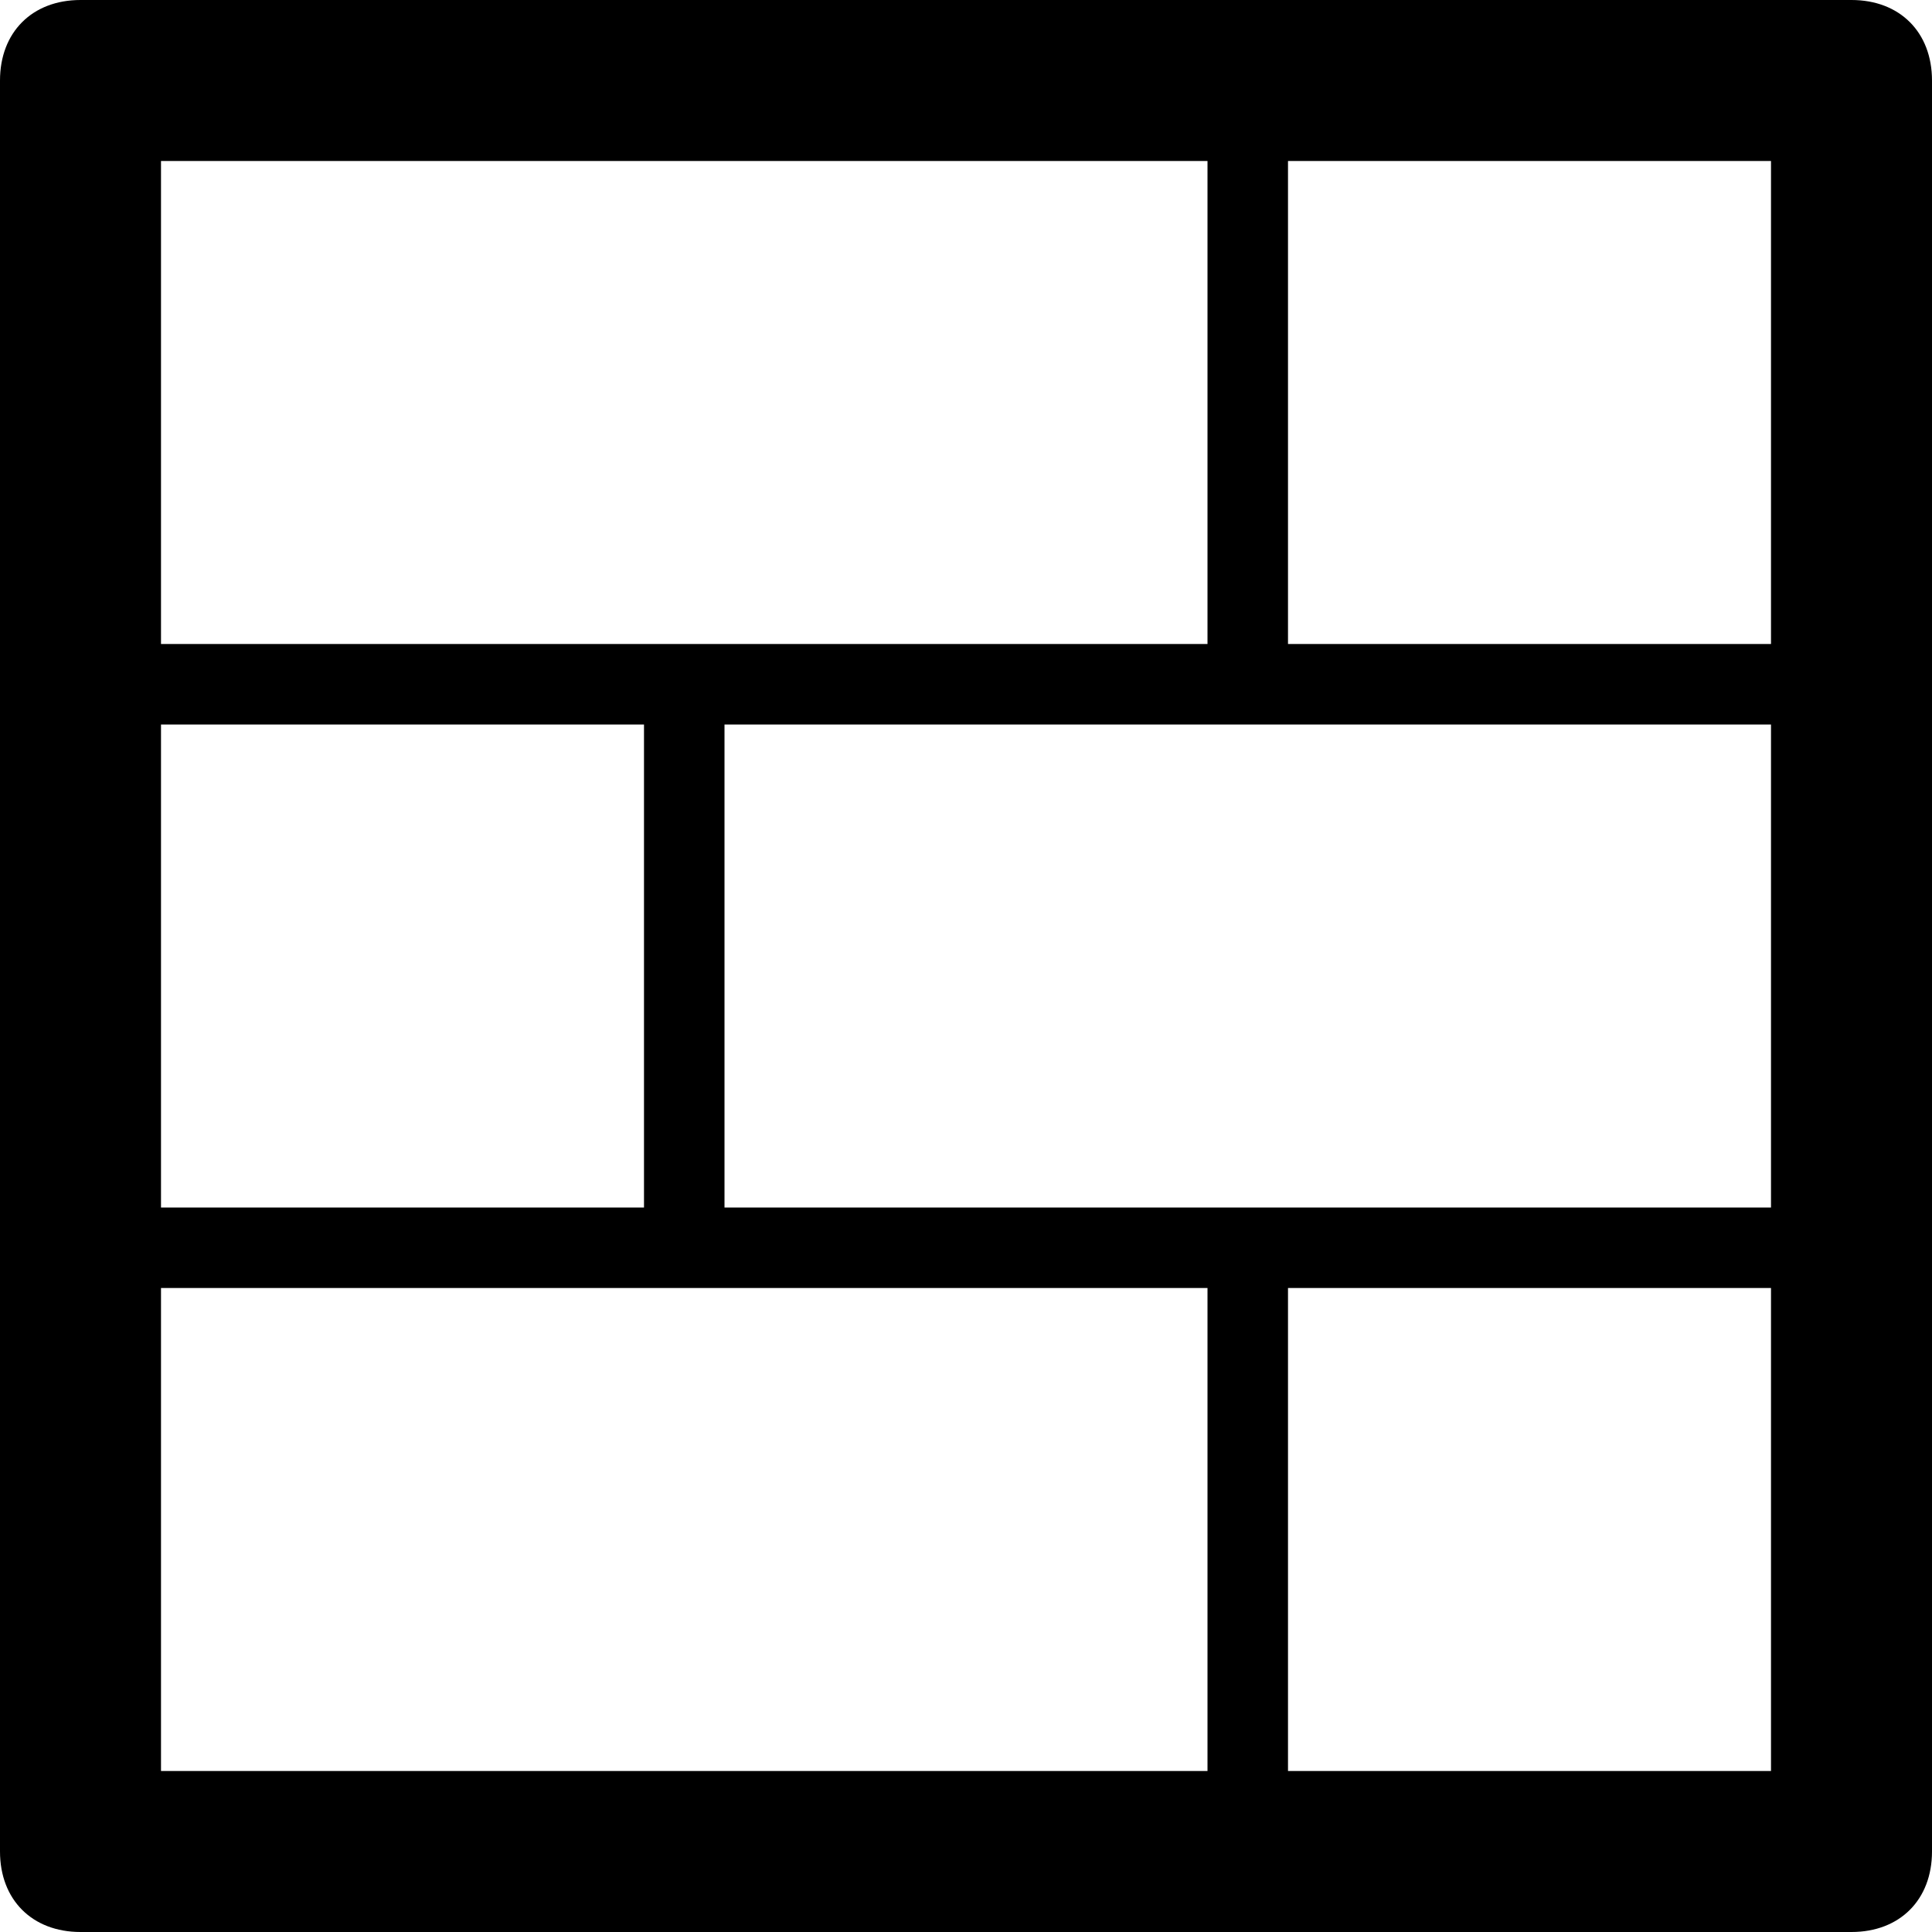
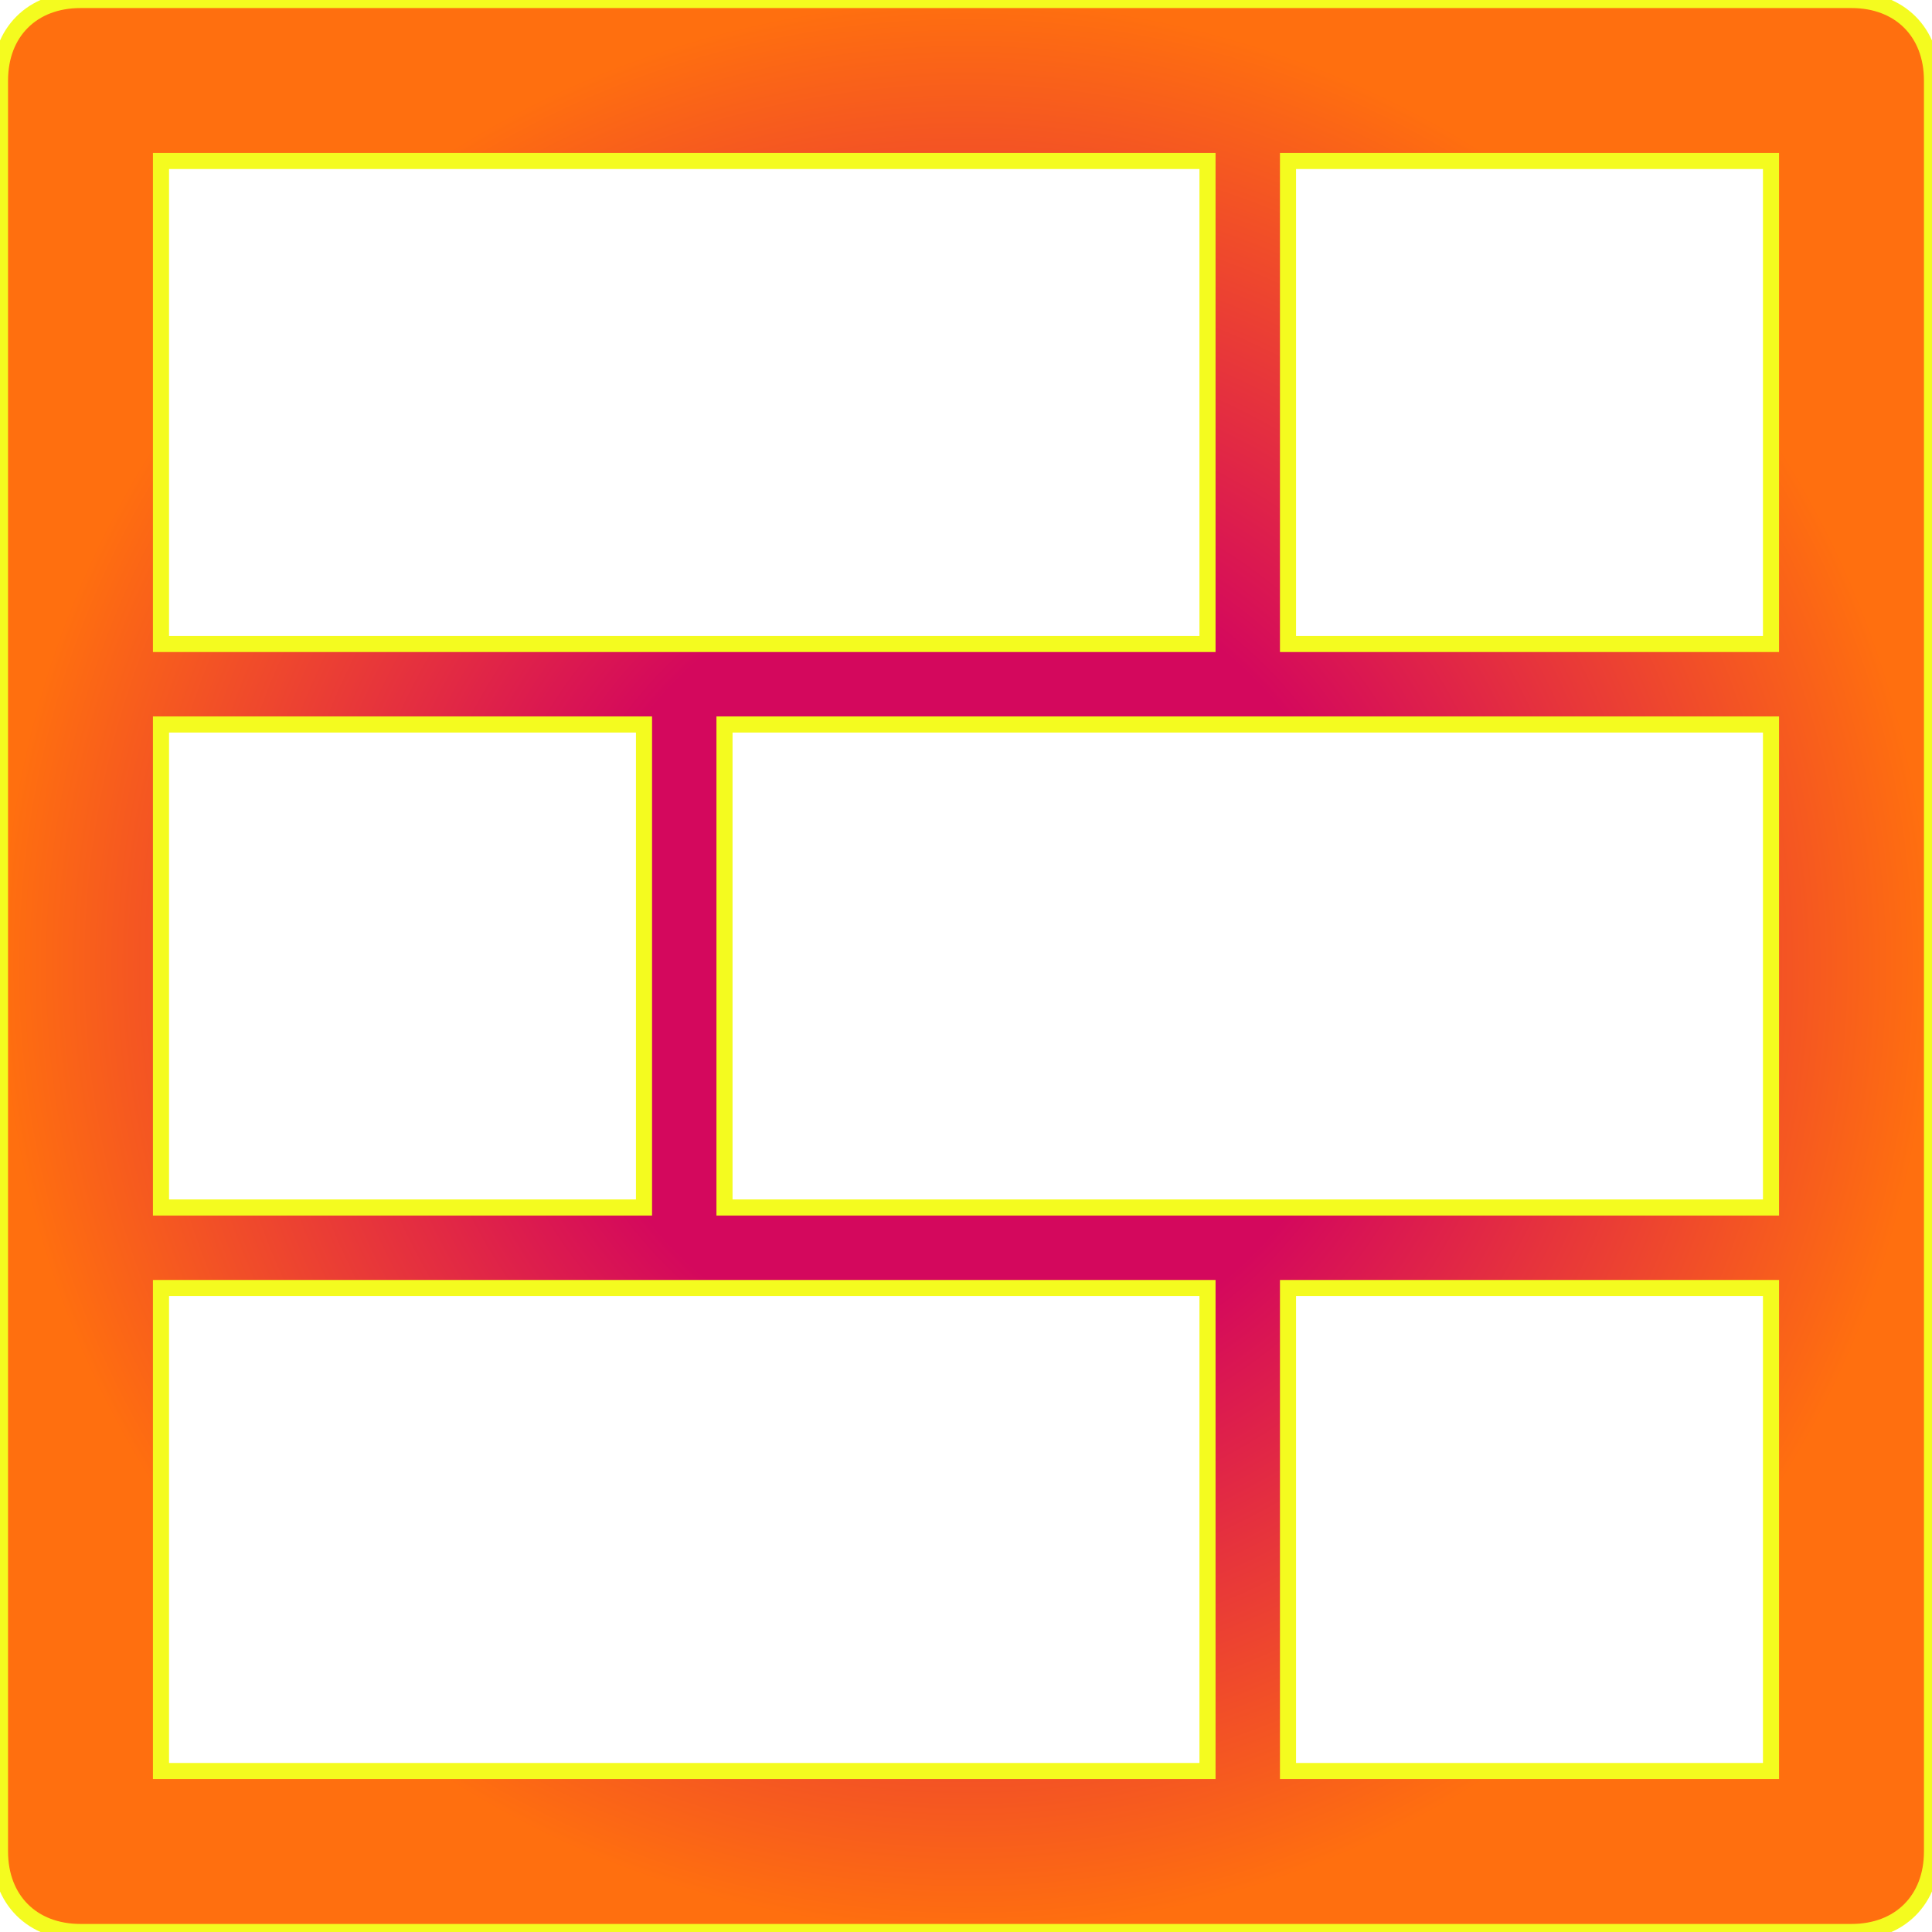
- <svg xmlns="http://www.w3.org/2000/svg" enable-background="new 0 0 24 24" height="24px" id="Layer_1" version="1.1" viewBox="0 0 24 24" width="24px" xml:space="preserve">
-   <path d="M24,1c0-0.6-0.4-1-1-1H1C0.4,0,0,0.4,0,1v22c0,0.6,0.4,1,1,1h22c0.6,0,1-0.4,1-1V1z M2,2h13v6H2V2z M2,9h6v6H2V9z M2,22v-6  h13v6H2z M22,22h-6v-6h6V22z M22,15H9V9h13V15z M22,8h-6V2h6V8z" />
+ <svg xmlns="http://www.w3.org/2000/svg" xmlns:xlink="http://www.w3.org/1999/xlink" enable-background="new 0 0 24 24" height="24px" id="Layer_1" version="1.1" viewBox="0 0 24 24" width="24px" xml:space="preserve">
+   <defs id="defs7">
+     <linearGradient id="linearGradient851">
+       <stop style="stop-color:#d4085d;stop-opacity:1;" offset="0.419" id="stop847" />
+       <stop style="stop-color:#ff6f0f;stop-opacity:1;" offset="1" id="stop849" />
+     </linearGradient>
+     <radialGradient xlink:href="#linearGradient851" id="radialGradient853" cx="12" cy="12" fx="12" fy="12" r="12" gradientUnits="userSpaceOnUse" />
+   </defs>
+   <path d="M24,1c0-0.6-0.4-1-1-1H1C0.4,0,0,0.4,0,1v22c0,0.6,0.4,1,1,1h22c0.6,0,1-0.4,1-1V1z M2,2h13v6H2V2z M2,9h6v6H2V9z M2,22v-6  h13v6H2z M22,22h-6v-6h6V22z M22,15H9V9h13V15z M22,8h-6V2h6V8z" id="path2" style="fill-opacity:1;fill:url(#radialGradient853);stroke:#f4fb1f;stroke-opacity:1;stroke-width:0.2;stroke-miterlimit:4;stroke-dasharray:none" />
</svg>
